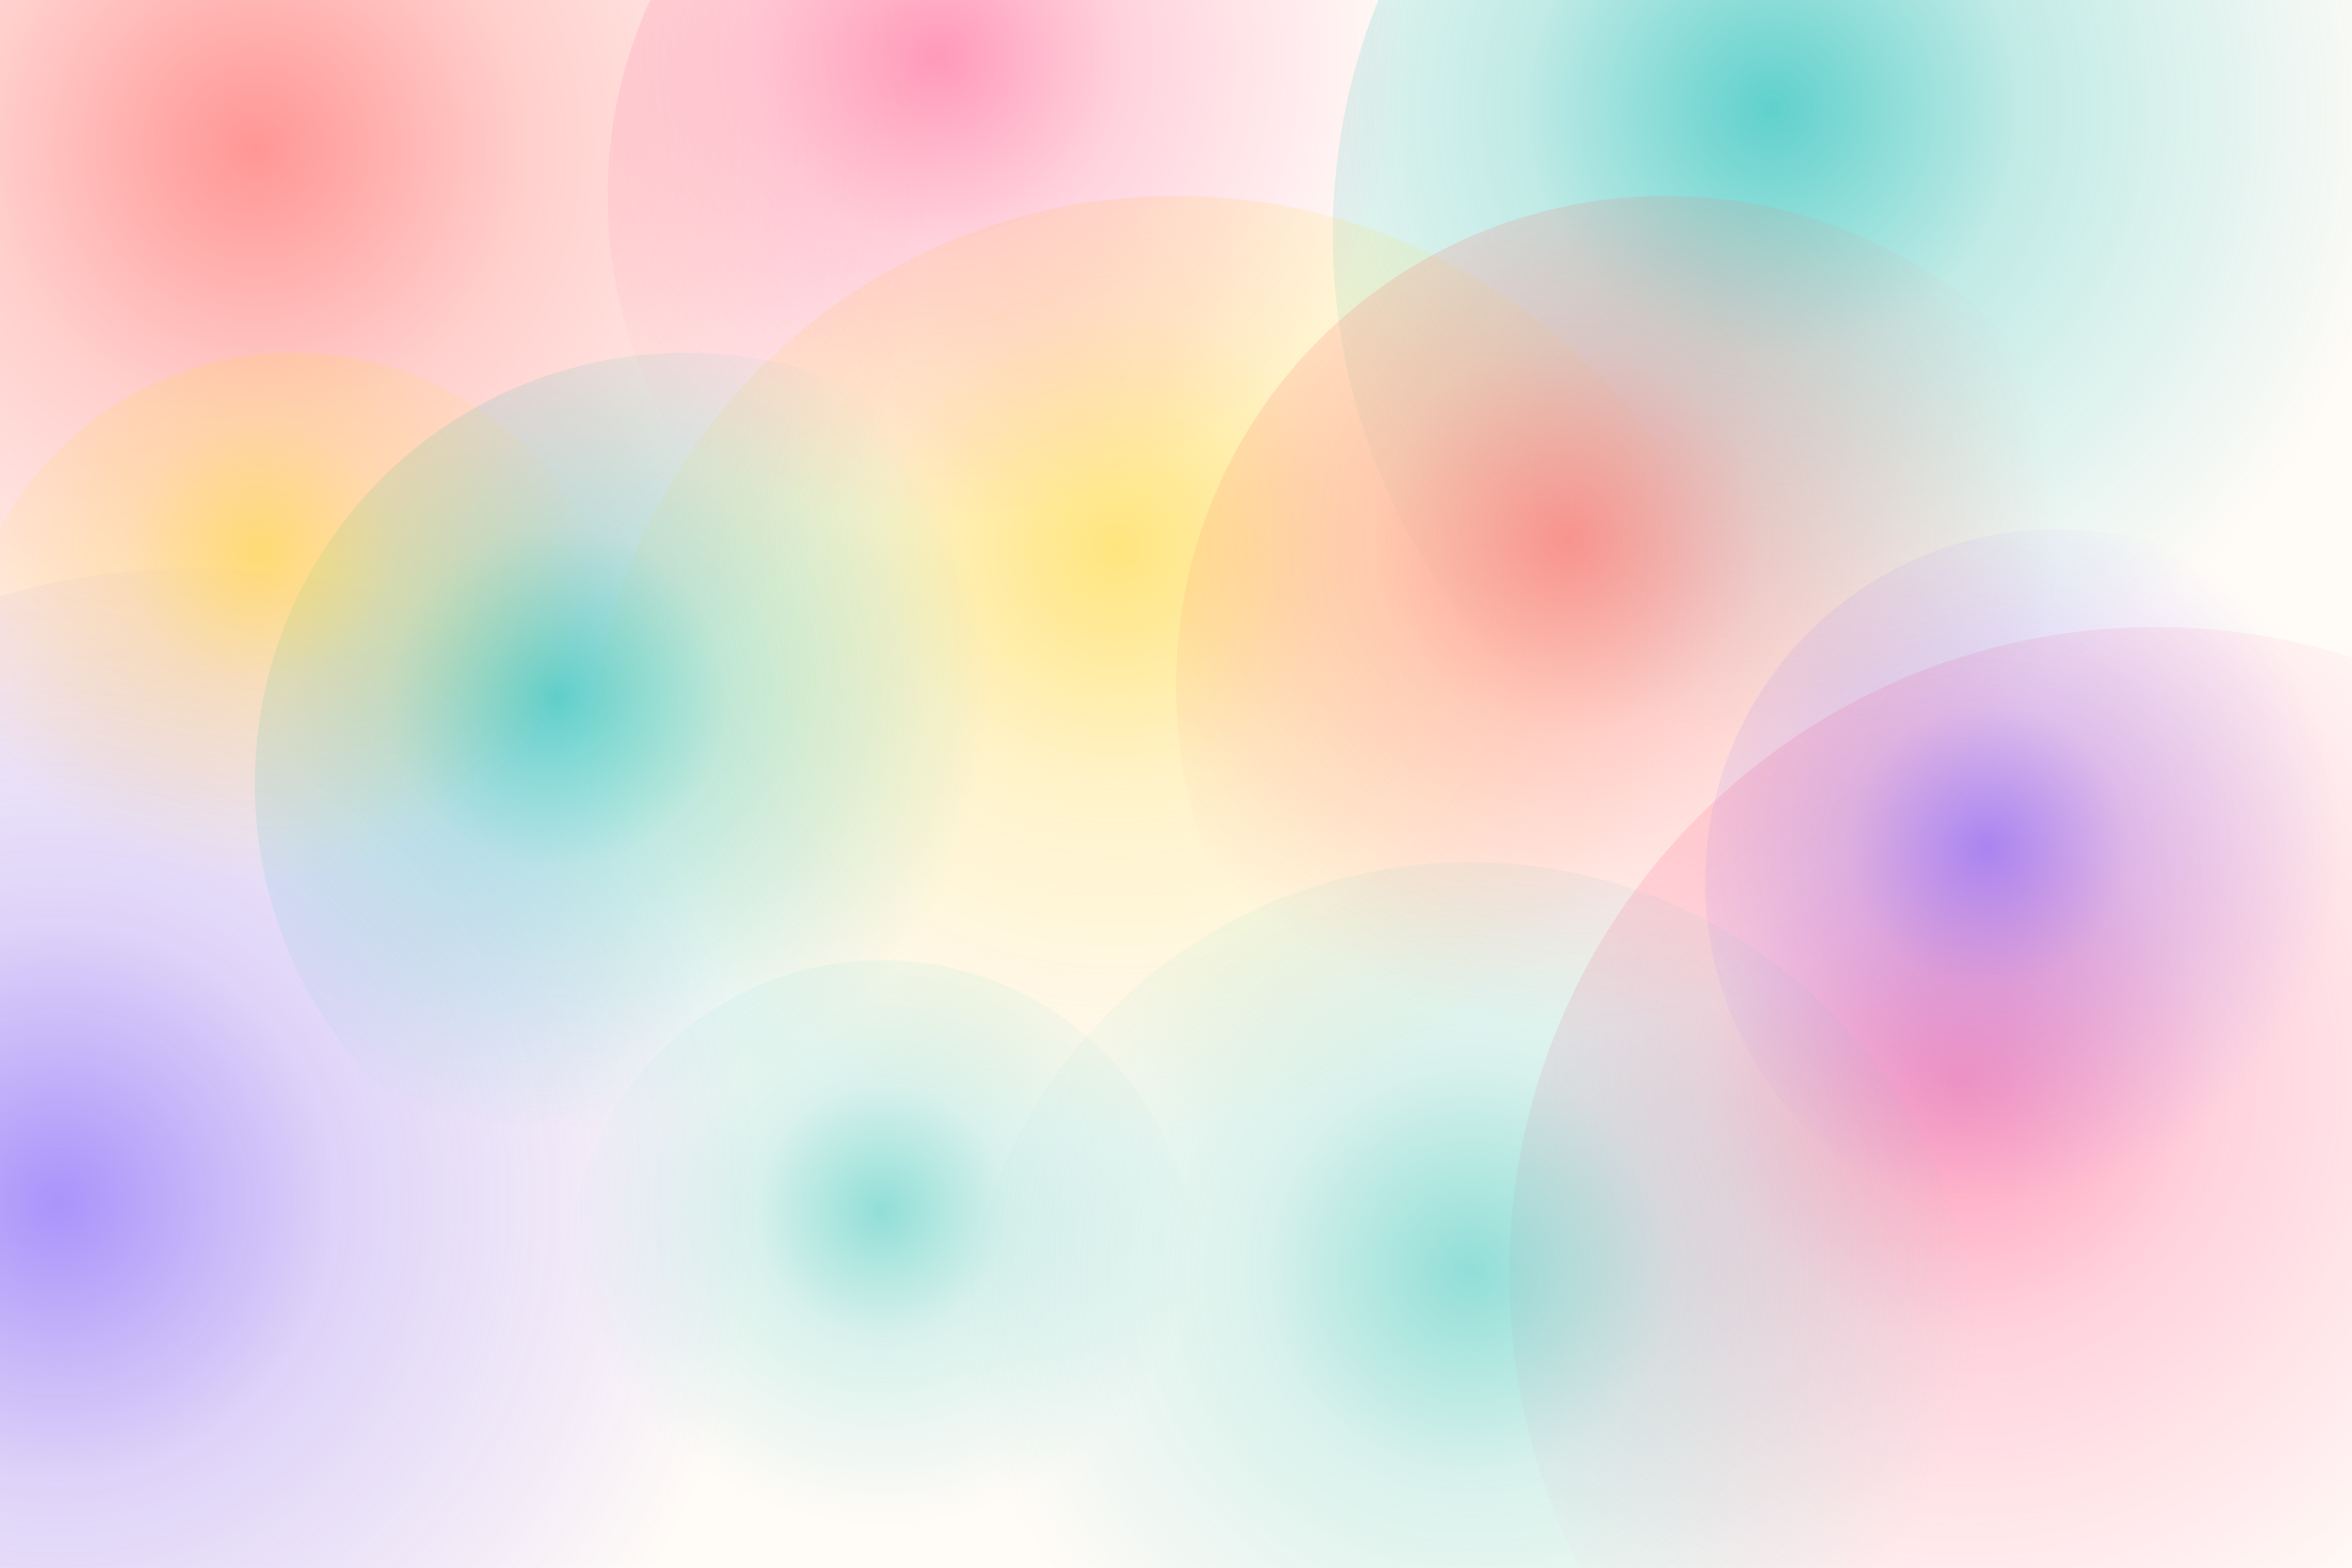
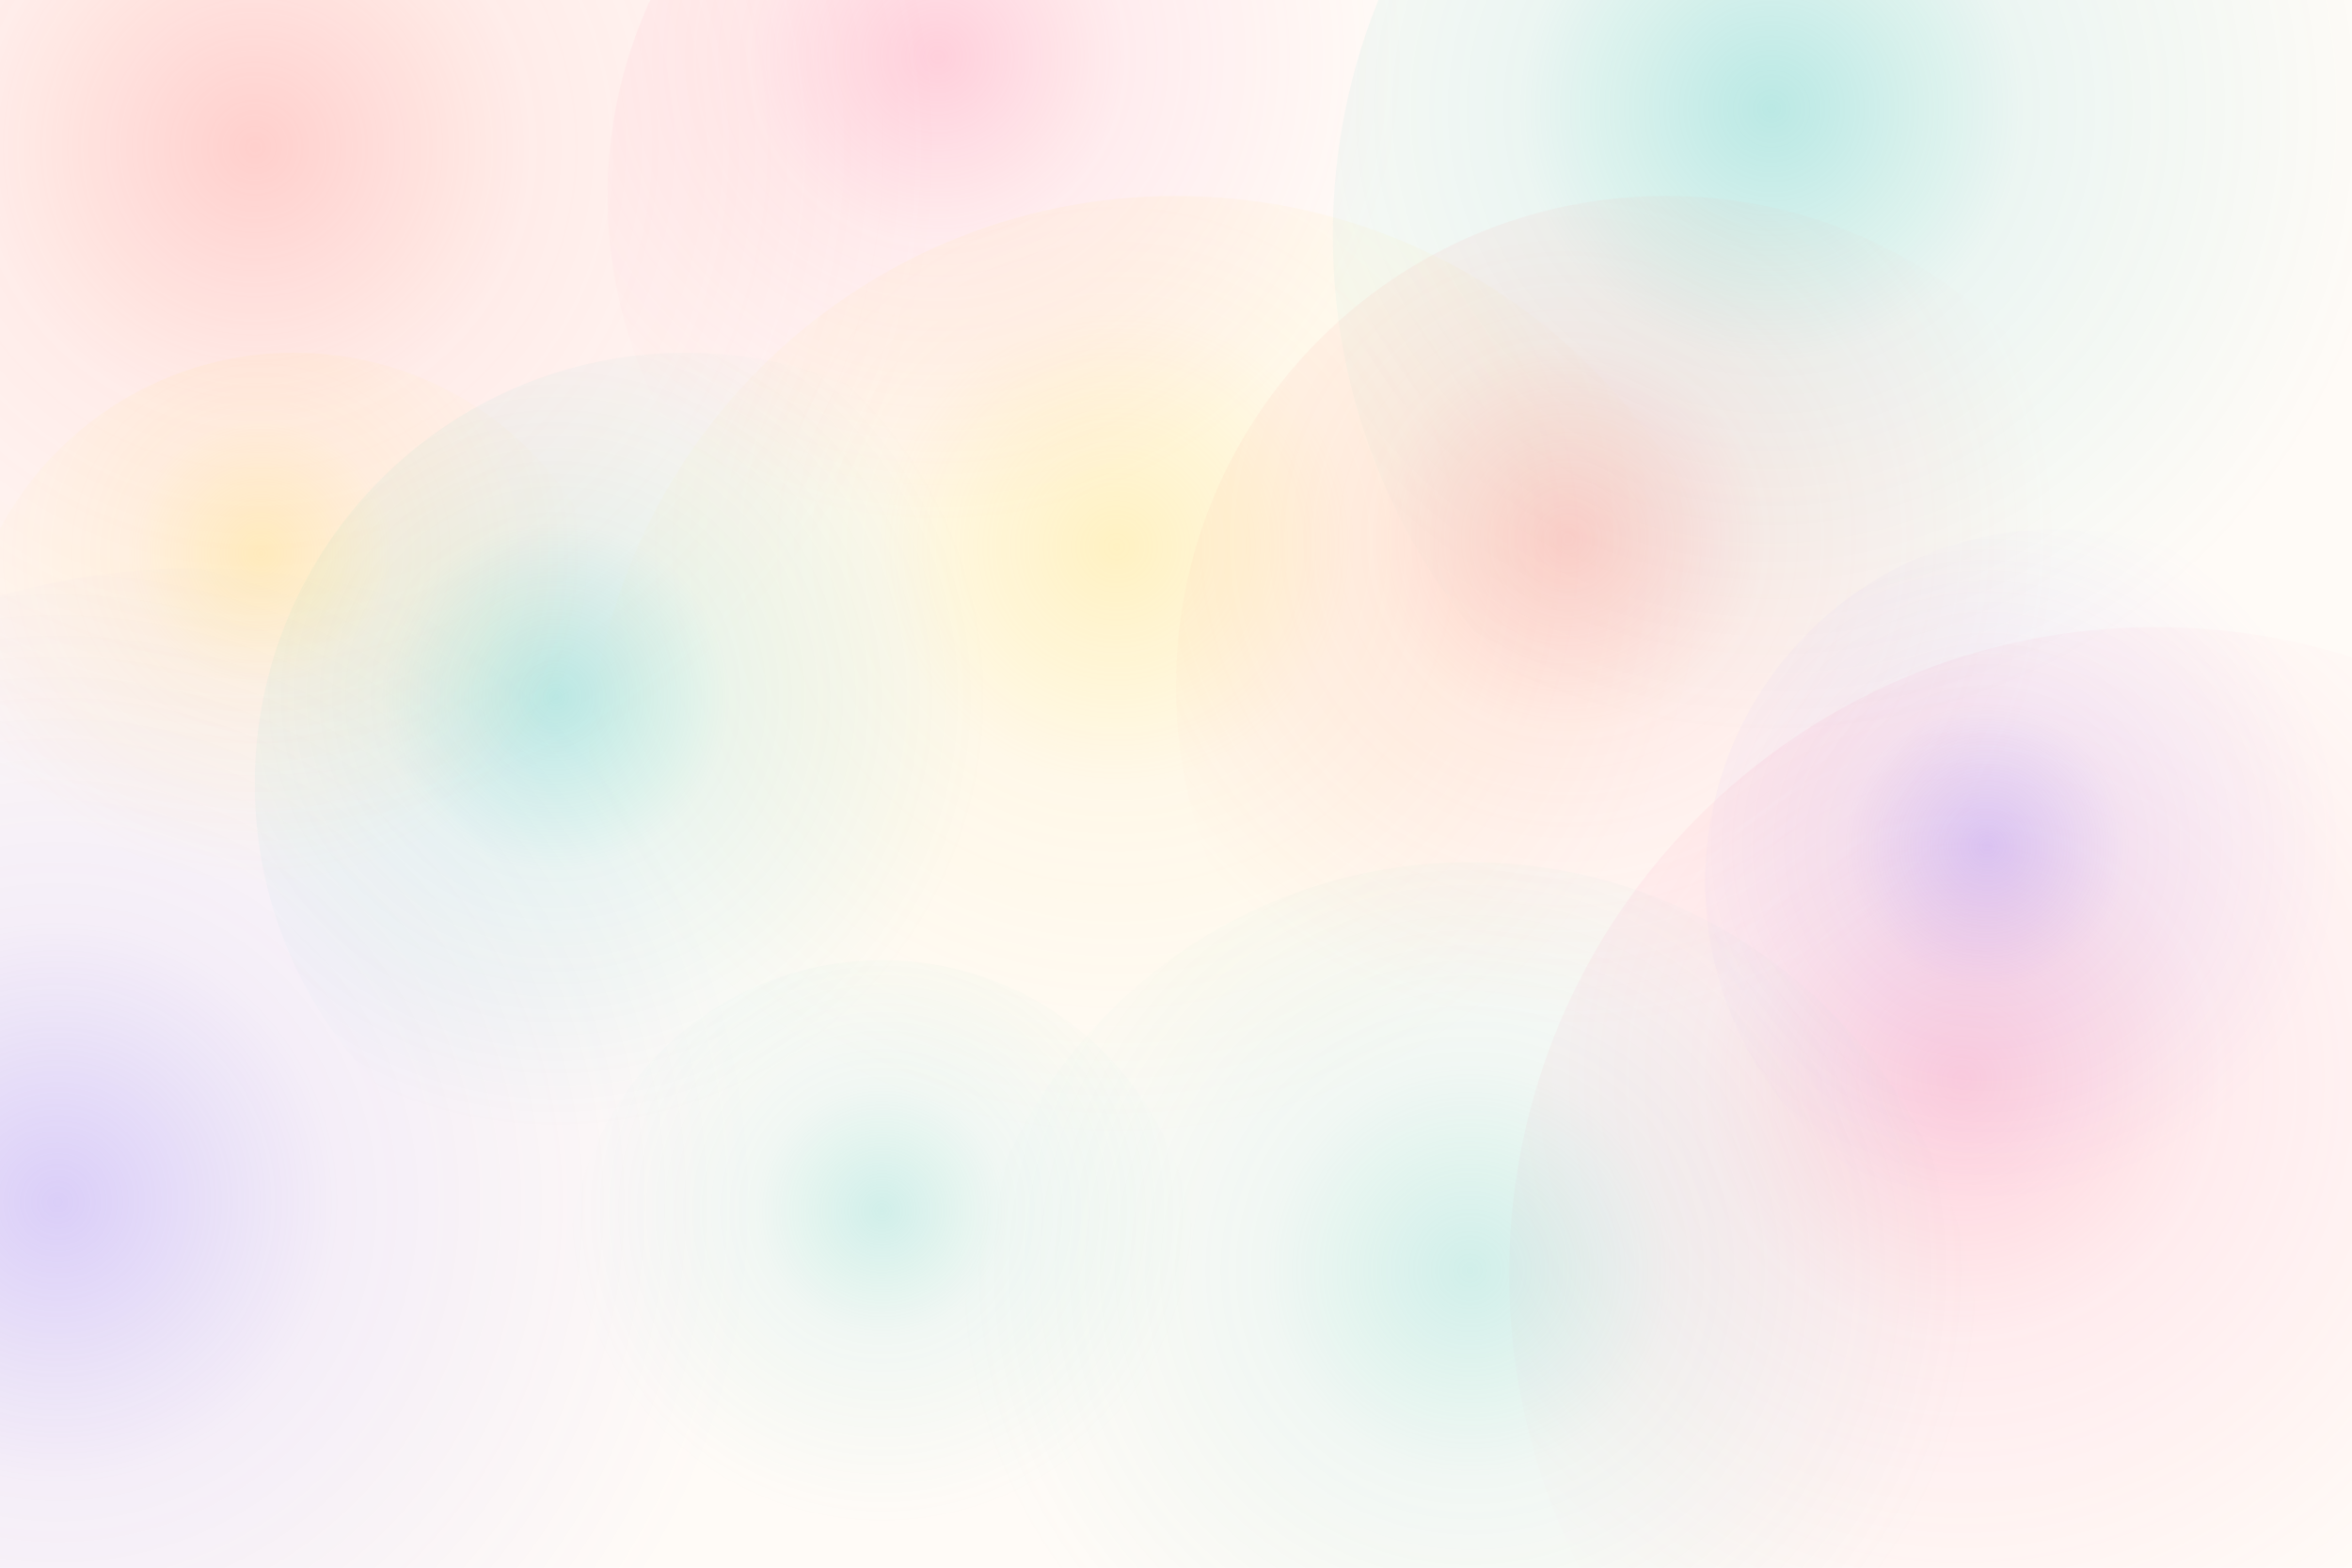
<svg xmlns="http://www.w3.org/2000/svg" viewBox="0 0 1200 800">
  <defs>
    <radialGradient id="g1" cx="40%" cy="35%">
-       <stop offset="0%" stop-color="#FF6B6B" stop-opacity="0.7" />
-       <stop offset="40%" stop-color="#FF6B6B" stop-opacity="0.3" />
+       <stop offset="0%" stop-color="#FF6B6B" stop-opacity="0.3" />
+       <stop offset="40%" stop-color="#FF6B6B" stop-opacity="0.1" />
      <stop offset="100%" stop-color="#FF6B6B" stop-opacity="0" />
    </radialGradient>
    <radialGradient id="g2" cx="35%" cy="40%">
-       <stop offset="0%" stop-color="#0ABAB5" stop-opacity="0.65" />
-       <stop offset="40%" stop-color="#0ABAB5" stop-opacity="0.25" />
+       <stop offset="0%" stop-color="#0ABAB5" stop-opacity="0.28" />
+       <stop offset="40%" stop-color="#0ABAB5" stop-opacity="0.08" />
      <stop offset="100%" stop-color="#0ABAB5" stop-opacity="0" />
    </radialGradient>
    <radialGradient id="g3" cx="45%" cy="30%">
-       <stop offset="0%" stop-color="#FFD93D" stop-opacity="0.65" />
-       <stop offset="40%" stop-color="#FFD93D" stop-opacity="0.25" />
+       <stop offset="0%" stop-color="#FFD93D" stop-opacity="0.28" />
+       <stop offset="40%" stop-color="#FFD93D" stop-opacity="0.08" />
      <stop offset="100%" stop-color="#FFD93D" stop-opacity="0" />
    </radialGradient>
    <radialGradient id="g4" cx="40%" cy="45%">
-       <stop offset="0%" stop-color="#7C5CFC" stop-opacity="0.65" />
-       <stop offset="40%" stop-color="#7C5CFC" stop-opacity="0.25" />
+       <stop offset="0%" stop-color="#7C5CFC" stop-opacity="0.28" />
+       <stop offset="40%" stop-color="#7C5CFC" stop-opacity="0.08" />
      <stop offset="100%" stop-color="#7C5CFC" stop-opacity="0" />
    </radialGradient>
    <radialGradient id="g5" cx="35%" cy="35%">
-       <stop offset="0%" stop-color="#FF6B9D" stop-opacity="0.68" />
-       <stop offset="40%" stop-color="#FF6B9D" stop-opacity="0.28" />
+       <stop offset="0%" stop-color="#FF6B9D" stop-opacity="0.3" />
+       <stop offset="40%" stop-color="#FF6B9D" stop-opacity="0.1" />
      <stop offset="100%" stop-color="#FF6B9D" stop-opacity="0" />
    </radialGradient>
    <radialGradient id="g6" cx="50%" cy="40%">
-       <stop offset="0%" stop-color="#4ECDC4" stop-opacity="0.62" />
-       <stop offset="40%" stop-color="#4ECDC4" stop-opacity="0.22" />
+       <stop offset="0%" stop-color="#4ECDC4" stop-opacity="0.26" />
+       <stop offset="40%" stop-color="#4ECDC4" stop-opacity="0.08" />
      <stop offset="100%" stop-color="#4ECDC4" stop-opacity="0" />
    </radialGradient>
  </defs>
  <rect width="1200" height="800" fill="#FFFBF7" />
  <circle cx="200" cy="180" r="350" fill="url(#g1)" />
  <circle cx="1000" cy="120" r="320" fill="url(#g2)" />
  <circle cx="100" cy="650" r="360" fill="url(#g4)" />
  <circle cx="1100" cy="650" r="330" fill="url(#g5)" />
  <circle cx="600" cy="400" r="300" fill="url(#g3)" />
  <circle cx="550" cy="100" r="240" fill="url(#g5)" />
  <circle cx="750" cy="700" r="260" fill="url(#g6)" />
  <circle cx="350" cy="400" r="220" fill="url(#g2)" />
  <circle cx="850" cy="350" r="250" fill="url(#g1)" />
  <circle cx="150" cy="350" r="170" fill="url(#g3)" />
  <circle cx="1050" cy="450" r="180" fill="url(#g4)" />
  <circle cx="450" cy="650" r="160" fill="url(#g6)" />
</svg>
